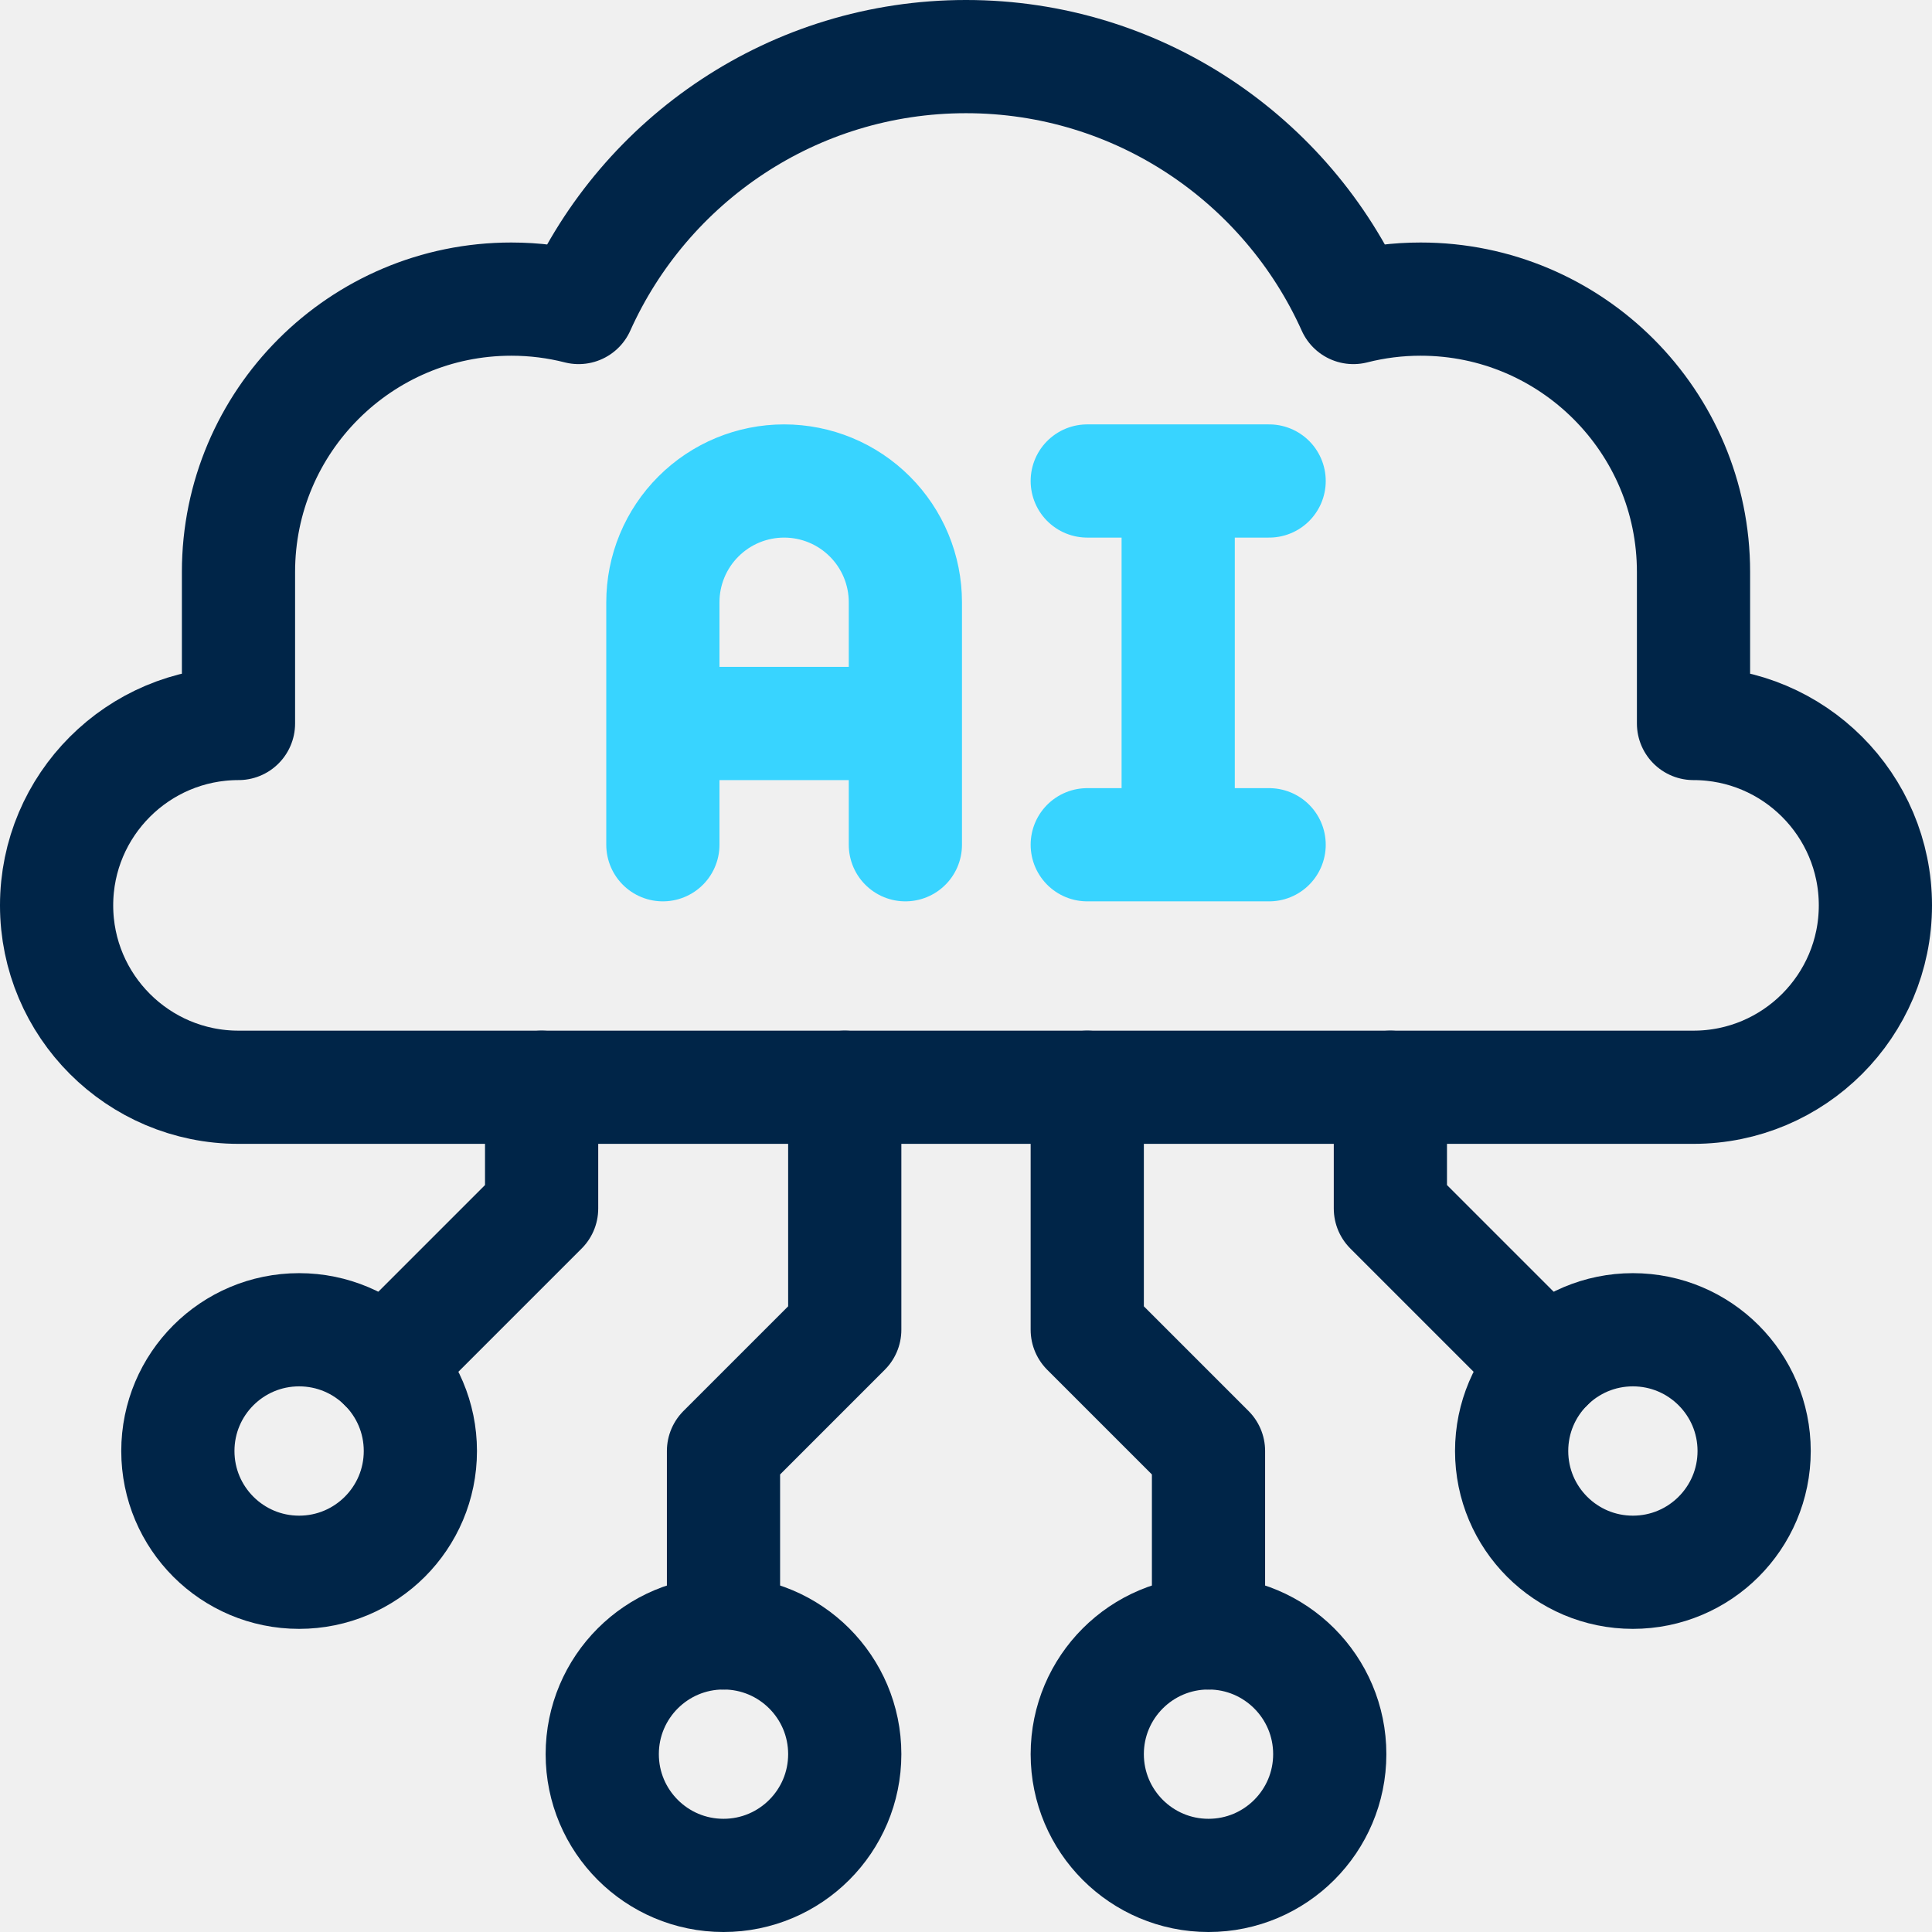
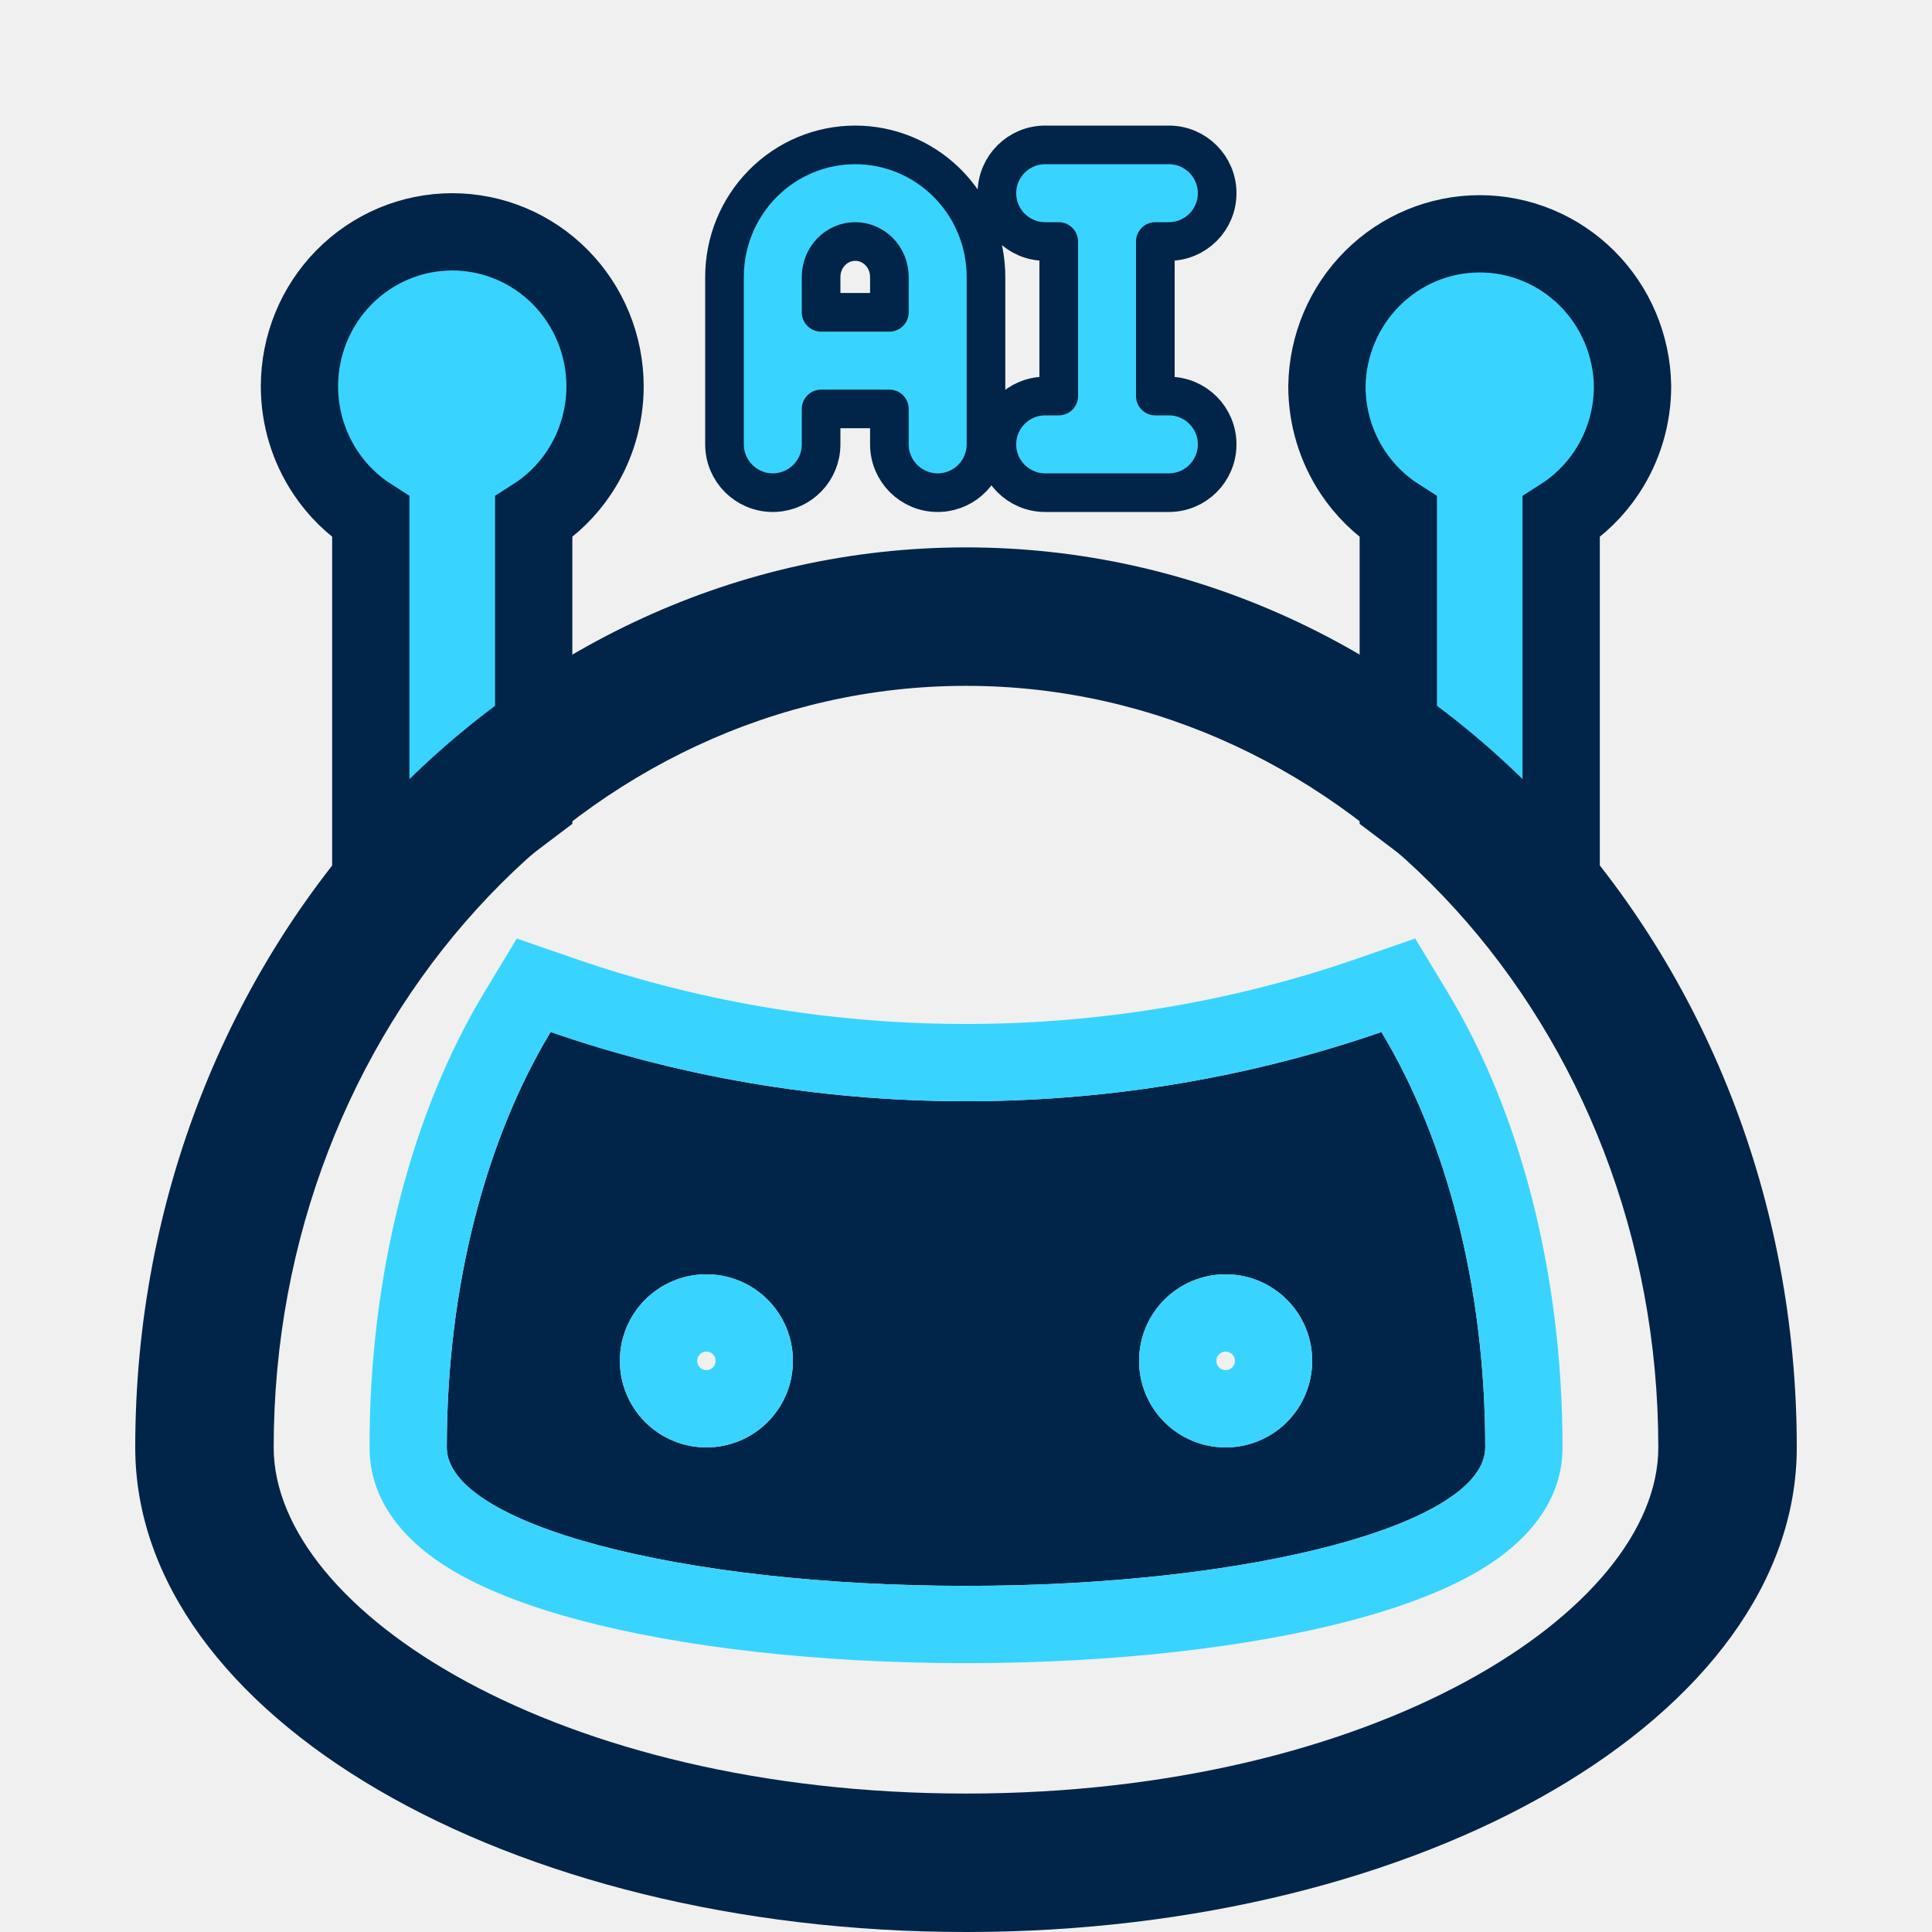
<svg xmlns="http://www.w3.org/2000/svg" width="200" height="200" viewBox="0 0 200 200" fill="none">
-   <g clip-path="url(#clip0_130_17)">
-     <path d="M68.62 87.448V62.344C68.62 60.695 68.944 59.063 69.575 57.541C70.206 56.018 71.131 54.634 72.298 53.469C74.651 51.113 77.843 49.792 81.172 49.792C84.501 49.792 87.693 51.113 90.046 53.469C91.212 54.634 92.138 56.018 92.769 57.541C93.4 59.063 93.724 60.695 93.724 62.344V87.448M68.62 74.896H93.724M112.552 49.792H131.38M112.552 87.448H131.38M121.966 49.792V87.448" stroke="#38D4FF" stroke-width="11.719" stroke-miterlimit="10" stroke-linecap="round" stroke-linejoin="round" />
-     <path d="M30.964 162.76C37.896 162.76 43.516 157.14 43.516 150.208C43.516 143.276 37.896 137.656 30.964 137.656C24.031 137.656 18.412 143.276 18.412 150.208C18.412 157.14 24.031 162.76 30.964 162.76Z" stroke="#002548" stroke-width="11.719" stroke-miterlimit="10" stroke-linecap="round" stroke-linejoin="round" />
-     <path d="M169.036 162.76C175.969 162.76 181.588 157.14 181.588 150.208C181.588 143.276 175.969 137.656 169.036 137.656C162.104 137.656 156.484 143.276 156.484 150.208C156.484 157.14 162.104 162.76 169.036 162.76Z" stroke="#002548" stroke-width="11.719" stroke-miterlimit="10" stroke-linecap="round" stroke-linejoin="round" />
-     <path d="M125.104 194.141C132.037 194.141 137.656 188.521 137.656 181.589C137.656 174.656 132.037 169.037 125.104 169.037C118.172 169.037 112.552 174.656 112.552 181.589C112.552 188.521 118.172 194.141 125.104 194.141Z" stroke="#002548" stroke-width="11.719" stroke-miterlimit="10" stroke-linecap="round" stroke-linejoin="round" />
-     <path d="M74.896 194.141C81.828 194.141 87.448 188.521 87.448 181.589C87.448 174.656 81.828 169.037 74.896 169.037C67.963 169.037 62.344 174.656 62.344 181.589C62.344 188.521 67.963 194.141 74.896 194.141Z" stroke="#002548" stroke-width="11.719" stroke-miterlimit="10" stroke-linecap="round" stroke-linejoin="round" />
-     <path d="M39.838 141.334L56.068 125.104V112.552M160.162 141.334L143.932 125.104V112.552M112.552 112.552V137.656L125.104 150.208V169.036M87.448 112.552V137.656L74.896 150.208V169.036" stroke="#002548" stroke-width="11.719" stroke-miterlimit="10" stroke-linecap="round" stroke-linejoin="round" />
-     <path d="M59.899 31.833C66.772 16.529 82.151 5.859 100 5.859C117.849 5.859 133.229 16.529 140.101 31.833C142.379 31.254 144.72 30.962 147.07 30.964C162.657 30.964 175.312 43.62 175.312 59.206V74.896C185.702 74.896 194.141 83.334 194.141 93.724C194.141 104.114 185.702 112.552 175.312 112.552H24.688C14.298 112.552 5.859 104.114 5.859 93.724C5.859 83.334 14.298 74.896 24.688 74.896V59.206C24.688 43.62 37.343 30.964 52.93 30.964C55.333 30.964 57.671 31.265 59.899 31.833Z" stroke="#002548" stroke-width="11.719" stroke-miterlimit="10" stroke-linecap="round" stroke-linejoin="round" />
+   <g clip-path="url(#clip0_132_17)">
+     <path d="M46.817 24C51.032 24 55.061 25.701 58.023 28.708C60.982 31.713 62.634 35.775 62.634 39.999V40C62.633 43.172 61.699 46.276 59.945 48.915C58.712 50.771 57.109 52.336 55.249 53.52V83.293L53.66 84.494L44.797 91.191L38.385 96.036V53.52C36.525 52.335 34.923 50.77 33.69 48.914C31.936 46.276 31.002 43.172 31 40.001V39.999C31 35.775 32.652 31.713 35.611 28.708C38.573 25.701 42.603 24 46.817 24ZM153.182 24.204C157.349 24.204 161.338 25.867 164.292 28.815C167.244 31.762 168.928 35.754 168.999 39.931L169 39.966V40.001C168.998 43.173 168.065 46.277 166.311 48.916C165.076 50.773 163.474 52.34 161.613 53.524V96.036L155.201 91.191L146.338 84.494L144.749 83.293V53.52C142.889 52.336 141.287 50.771 140.053 48.915C138.298 46.277 137.364 43.173 137.362 40.001V39.966L137.363 39.931C137.435 35.754 139.118 31.762 142.07 28.815C145.024 25.867 149.014 24.204 153.182 24.204Z" fill="#38D4FF" stroke="#002548" stroke-width="8" />
+     <path d="M100.001 56.666C52.507 56.666 14 98.368 14 149.836C14 177.552 52.507 200 100.001 200C147.51 200 186.002 177.552 186.002 149.836C186.002 98.368 147.51 56.666 100.001 56.666ZM100.001 185.668C57.766 185.668 28.332 166.784 28.332 149.836C28.332 106.364 60.481 70.998 100.001 70.998C139.516 70.998 171.668 106.364 171.668 149.836C171.668 166.784 142.241 185.668 100.001 185.668Z" fill="#002548" />
+     <mask id="path-3-outside-1_132_17" maskUnits="userSpaceOnUse" x="38.25" y="96.833" width="124" height="76" fill="black">
+       <rect fill="white" x="38.25" y="96.833" width="124" height="76" />
+       <path d="M143.002 106.833C149.652 117.837 153.752 133.038 153.752 149.836C153.751 157.752 129.684 164.168 100.001 164.168C70.305 164.168 46.252 157.752 46.251 149.836C46.251 133.038 50.353 117.837 57.001 106.833C85.695 116.745 116.462 116.031 143.002 106.833ZM73.126 131.917C68.174 131.917 64.169 135.927 64.169 140.874C64.168 142.051 64.399 143.216 64.849 144.304C65.298 145.391 65.957 146.38 66.789 147.212C67.621 148.044 68.609 148.704 69.696 149.154C70.784 149.604 71.949 149.837 73.126 149.836C74.303 149.836 75.469 149.604 76.556 149.154C77.643 148.704 78.63 148.044 79.462 147.212C80.294 146.38 80.954 145.391 81.403 144.304C81.853 143.216 82.084 142.051 82.083 140.874C82.083 135.927 78.077 131.917 73.126 131.917ZM126.877 131.917C121.921 131.917 117.917 135.927 117.917 140.874C117.916 142.051 118.147 143.217 118.597 144.305C119.046 145.392 119.706 146.381 120.538 147.213C121.37 148.045 122.359 148.705 123.446 149.155C124.534 149.605 125.7 149.837 126.877 149.836C128.054 149.837 129.219 149.605 130.307 149.155C131.394 148.705 132.383 148.045 133.215 147.213C134.047 146.381 134.707 145.392 135.156 144.305C135.606 143.217 135.837 142.051 135.836 140.874C135.836 135.927 131.832 131.917 126.877 131.917Z" />
+     </mask>
+     <path d="M143.002 106.833C149.652 117.837 153.752 133.038 153.752 149.836C153.751 157.752 129.684 164.168 100.001 164.168C70.305 164.168 46.252 157.752 46.251 149.836C46.251 133.038 50.353 117.837 57.001 106.833C85.695 116.745 116.462 116.031 143.002 106.833ZM73.126 131.917C68.174 131.917 64.169 135.927 64.169 140.874C64.168 142.051 64.399 143.216 64.849 144.304C65.298 145.391 65.957 146.38 66.789 147.212C67.621 148.044 68.609 148.704 69.696 149.154C70.784 149.604 71.949 149.837 73.126 149.836C74.303 149.836 75.469 149.604 76.556 149.154C77.643 148.704 78.63 148.044 79.462 147.212C80.294 146.38 80.954 145.391 81.403 144.304C81.853 143.216 82.084 142.051 82.083 140.874C82.083 135.927 78.077 131.917 73.126 131.917ZM126.877 131.917C121.921 131.917 117.917 135.927 117.917 140.874C117.916 142.051 118.147 143.217 118.597 144.305C119.046 145.392 119.706 146.381 120.538 147.213C121.37 148.045 122.359 148.705 123.446 149.155C124.534 149.605 125.7 149.837 126.877 149.836C128.054 149.837 129.219 149.605 130.307 149.155C131.394 148.705 132.383 148.045 133.215 147.213C134.047 146.381 134.707 145.392 135.156 144.305C135.606 143.217 135.837 142.051 135.836 140.874C135.836 135.927 131.832 131.917 126.877 131.917Z" fill="#002548" />
+     <path d="M143.002 106.833L149.849 102.695L146.5 97.154L140.382 99.274L143.002 106.833ZM153.752 149.836L161.752 149.837V149.836H153.752ZM100.001 164.168L100.001 172.168H100.001V164.168ZM46.251 149.836H38.251V149.837L46.251 149.836ZM57.001 106.833L59.613 99.271L53.499 97.159L50.154 102.696L57.001 106.833ZM73.126 131.917L73.126 123.917H73.126V131.917ZM64.169 140.874L72.169 140.882V140.874L64.169 140.874ZM64.849 144.304L57.456 147.361L57.456 147.361L64.849 144.304ZM66.789 147.212L61.131 152.867L61.131 152.867L66.789 147.212ZM69.696 149.154L66.635 156.546L66.636 156.546L69.696 149.154ZM73.126 149.836L73.13 141.836L73.122 141.836L73.126 149.836ZM76.556 149.154L79.616 156.546L79.617 156.546L76.556 149.154ZM79.462 147.212L85.12 152.868L85.12 152.867L79.462 147.212ZM81.403 144.304L88.796 147.361L88.796 147.361L81.403 144.304ZM82.083 140.874L74.083 140.874L74.083 140.882L82.083 140.874ZM126.877 131.917L126.877 123.917H126.877V131.917ZM117.917 140.874L125.917 140.884V140.874L117.917 140.874ZM118.597 144.305L111.204 147.361L111.204 147.361L118.597 144.305ZM120.538 147.213L114.88 152.869L114.881 152.869L120.538 147.213ZM123.446 149.155L120.388 156.548L120.388 156.548L123.446 149.155ZM126.877 149.836L126.884 141.836L126.877 141.836L126.869 141.836L126.877 149.836ZM130.307 149.155L133.365 156.548L133.365 156.548L130.307 149.155ZM133.215 147.213L138.872 152.869L138.873 152.869L133.215 147.213ZM135.156 144.305L142.549 147.361L142.549 147.361L135.156 144.305ZM135.836 140.874L127.836 140.874L127.836 140.884L135.836 140.874ZM143.002 106.833L136.155 110.971C141.93 120.526 145.752 134.243 145.752 149.836H153.752H161.752C161.752 131.832 157.374 115.148 149.849 102.695L143.002 106.833ZM153.752 149.836L145.752 149.835C145.752 147.491 147.412 147.291 145.261 148.647C143.51 149.751 140.445 151.041 135.946 152.241C127.065 154.608 114.353 156.168 100.001 156.168V164.168V172.168C115.331 172.168 129.494 170.52 140.068 167.701C145.296 166.307 150.104 164.508 153.793 162.183C157.082 160.109 161.751 156.139 161.752 149.837L153.752 149.836ZM100.001 164.168L100.001 156.168C85.642 156.168 72.93 154.608 64.052 152.241C59.554 151.041 56.491 149.751 54.741 148.648C52.592 147.293 54.251 147.493 54.251 149.835L46.251 149.836L38.251 149.837C38.252 156.137 42.917 160.107 46.206 162.182C49.895 164.508 54.702 166.306 59.929 167.7C70.501 170.52 84.664 172.168 100.001 172.168L100.001 164.168ZM46.251 149.836H54.251C54.251 134.244 58.075 120.526 63.848 110.97L57.001 106.833L50.154 102.696C42.631 115.147 38.251 131.831 38.251 149.836H46.251ZM57.001 106.833L54.389 114.395C84.837 124.912 117.448 124.156 145.622 114.392L143.002 106.833L140.382 99.274C115.477 107.906 86.553 108.577 59.613 99.271L57.001 106.833ZM73.126 131.917V123.917C63.754 123.917 56.169 131.511 56.169 140.874L64.169 140.874L72.169 140.874C72.169 140.343 72.596 139.917 73.126 139.917V131.917ZM64.169 140.874L56.169 140.866C56.167 143.096 56.605 145.303 57.456 147.361L64.849 144.304L72.242 141.247C72.193 141.13 72.169 141.006 72.169 140.882L64.169 140.874ZM64.849 144.304L57.456 147.361C58.306 149.416 59.553 151.289 61.131 152.867L66.789 147.212L72.447 141.557C72.362 141.471 72.291 141.366 72.242 141.247L64.849 144.304ZM66.789 147.212L61.131 152.867C62.707 154.445 64.579 155.694 66.635 156.546L69.696 149.154L72.757 141.763C72.64 141.714 72.534 141.644 72.447 141.556L66.789 147.212ZM69.696 149.154L66.636 156.546C68.692 157.397 70.899 157.837 73.13 157.836L73.126 149.836L73.122 141.836C72.999 141.836 72.875 141.812 72.757 141.763L69.696 149.154ZM73.126 149.836L73.122 157.836C75.353 157.837 77.559 157.397 79.616 156.546L76.556 149.154L73.495 141.763C73.377 141.812 73.253 141.836 73.13 141.836L73.126 149.836ZM76.556 149.154L79.617 156.546C81.676 155.693 83.546 154.443 85.12 152.868L79.462 147.212L73.804 141.556C73.715 141.645 73.61 141.715 73.495 141.763L76.556 149.154ZM79.462 147.212L85.12 152.867C86.695 151.291 87.945 149.42 88.796 147.361L81.403 144.304L74.01 141.247C73.963 141.362 73.892 141.468 73.804 141.556L79.462 147.212ZM81.403 144.304L88.796 147.361C89.647 145.303 90.085 143.096 90.083 140.866L82.083 140.874L74.083 140.882C74.083 141.006 74.059 141.13 74.01 141.247L81.403 144.304ZM82.083 140.874L90.083 140.874C90.083 131.511 82.498 123.917 73.126 123.917L73.126 131.917L73.126 139.917C73.656 139.917 74.083 140.343 74.083 140.874L82.083 140.874ZM126.877 131.917V123.917C117.501 123.917 109.917 131.51 109.917 140.874L117.917 140.874L125.917 140.874C125.917 140.343 126.341 139.917 126.877 139.917V131.917ZM117.917 140.874L109.917 140.864C109.914 143.096 110.353 145.304 111.204 147.361L118.597 144.305L125.99 141.248C125.941 141.13 125.917 141.006 125.917 140.884L117.917 140.874ZM118.597 144.305L111.204 147.361C112.055 149.421 113.304 151.292 114.88 152.869L120.538 147.213L126.196 141.557C126.108 141.469 126.038 141.364 125.99 141.248L118.597 144.305ZM120.538 147.213L114.881 152.869C116.457 154.446 118.329 155.696 120.388 156.548L123.446 149.155L126.505 141.763C126.388 141.715 126.283 141.645 126.196 141.557L120.538 147.213ZM123.446 149.155L120.388 156.548C122.445 157.398 124.652 157.838 126.885 157.836L126.877 149.836L126.869 141.836C126.748 141.836 126.623 141.812 126.505 141.763L123.446 149.155ZM126.877 149.836L126.87 157.836C129.102 157.838 131.309 157.398 133.365 156.548L130.307 149.155L127.248 141.763C127.129 141.812 127.005 141.836 126.884 141.836L126.877 149.836ZM130.307 149.155L133.365 156.548C135.424 155.696 137.296 154.446 138.872 152.869L133.215 147.213L127.557 141.557C127.469 141.645 127.364 141.715 127.248 141.763L130.307 149.155ZM133.215 147.213L138.873 152.869C140.449 151.292 141.698 149.421 142.549 147.361L135.156 144.305L127.763 141.248C127.715 141.364 127.645 141.469 127.557 141.557L133.215 147.213ZM135.156 144.305L142.549 147.361C143.4 145.304 143.839 143.096 143.836 140.864L135.836 140.874L127.836 140.884C127.836 141.006 127.812 141.13 127.763 141.248L135.156 144.305ZM135.836 140.874L143.836 140.874C143.836 131.511 136.253 123.917 126.877 123.917L126.877 131.917L126.877 139.917C127.412 139.917 127.836 140.343 127.836 140.874L135.836 140.874Z" fill="#38D4FF" mask="url(#path-3-outside-1_132_17)" />
+     <path d="M88.534 15C92.034 15 95.382 16.366 97.891 18.792L98.131 19.029L98.165 19.065L98.556 19.482L98.587 19.518C99.626 20.681 100.459 22.015 101.049 23.461C101.723 25.113 102.07 26.882 102.069 28.667V46C102.069 48.675 99.969 50.859 97.327 50.993L97.069 51C94.308 51 92.069 48.761 92.069 46V42.333H85V46C85 48.675 82.899 50.859 80.257 50.993L80 51C77.239 51 75 48.761 75 46V28.667C75 26.882 75.346 25.113 76.02 23.461C76.695 21.809 77.684 20.302 78.939 19.029C81.471 16.456 84.922 15 88.534 15ZM121 15C123.761 15 126 17.239 126 20C126 22.761 123.761 25 121 25H119.599V41H121C123.761 41 126 43.239 126 46C126 48.761 123.761 51 121 51H108.198C105.437 51 103.198 48.761 103.198 46C103.198 43.239 105.437 41 108.198 41H109.599V25H108.198C105.437 25 103.198 22.761 103.198 20C103.198 17.239 105.437 15 108.198 15H121ZM85 32.333H92.069V28.665C92.069 28.173 91.974 27.688 91.791 27.239C91.609 26.793 91.344 26.392 91.016 26.057L91.004 26.045C90.337 25.367 89.448 25 88.534 25C87.621 25 86.732 25.367 86.065 26.045C86.062 26.049 86.058 26.053 86.054 26.057C85.725 26.392 85.46 26.793 85.278 27.239C85.095 27.688 85 28.173 85 28.665V32.333Z" fill="#38D4FF" stroke="#002548" stroke-width="4" stroke-miterlimit="10" stroke-linecap="round" stroke-linejoin="round" />
  </g>
  <defs>
-     <clipPath id="clip0_130_17">
+     <clipPath id="clip0_132_17">
      <rect width="200" height="200" fill="white" />
    </clipPath>
  </defs>
</svg>
